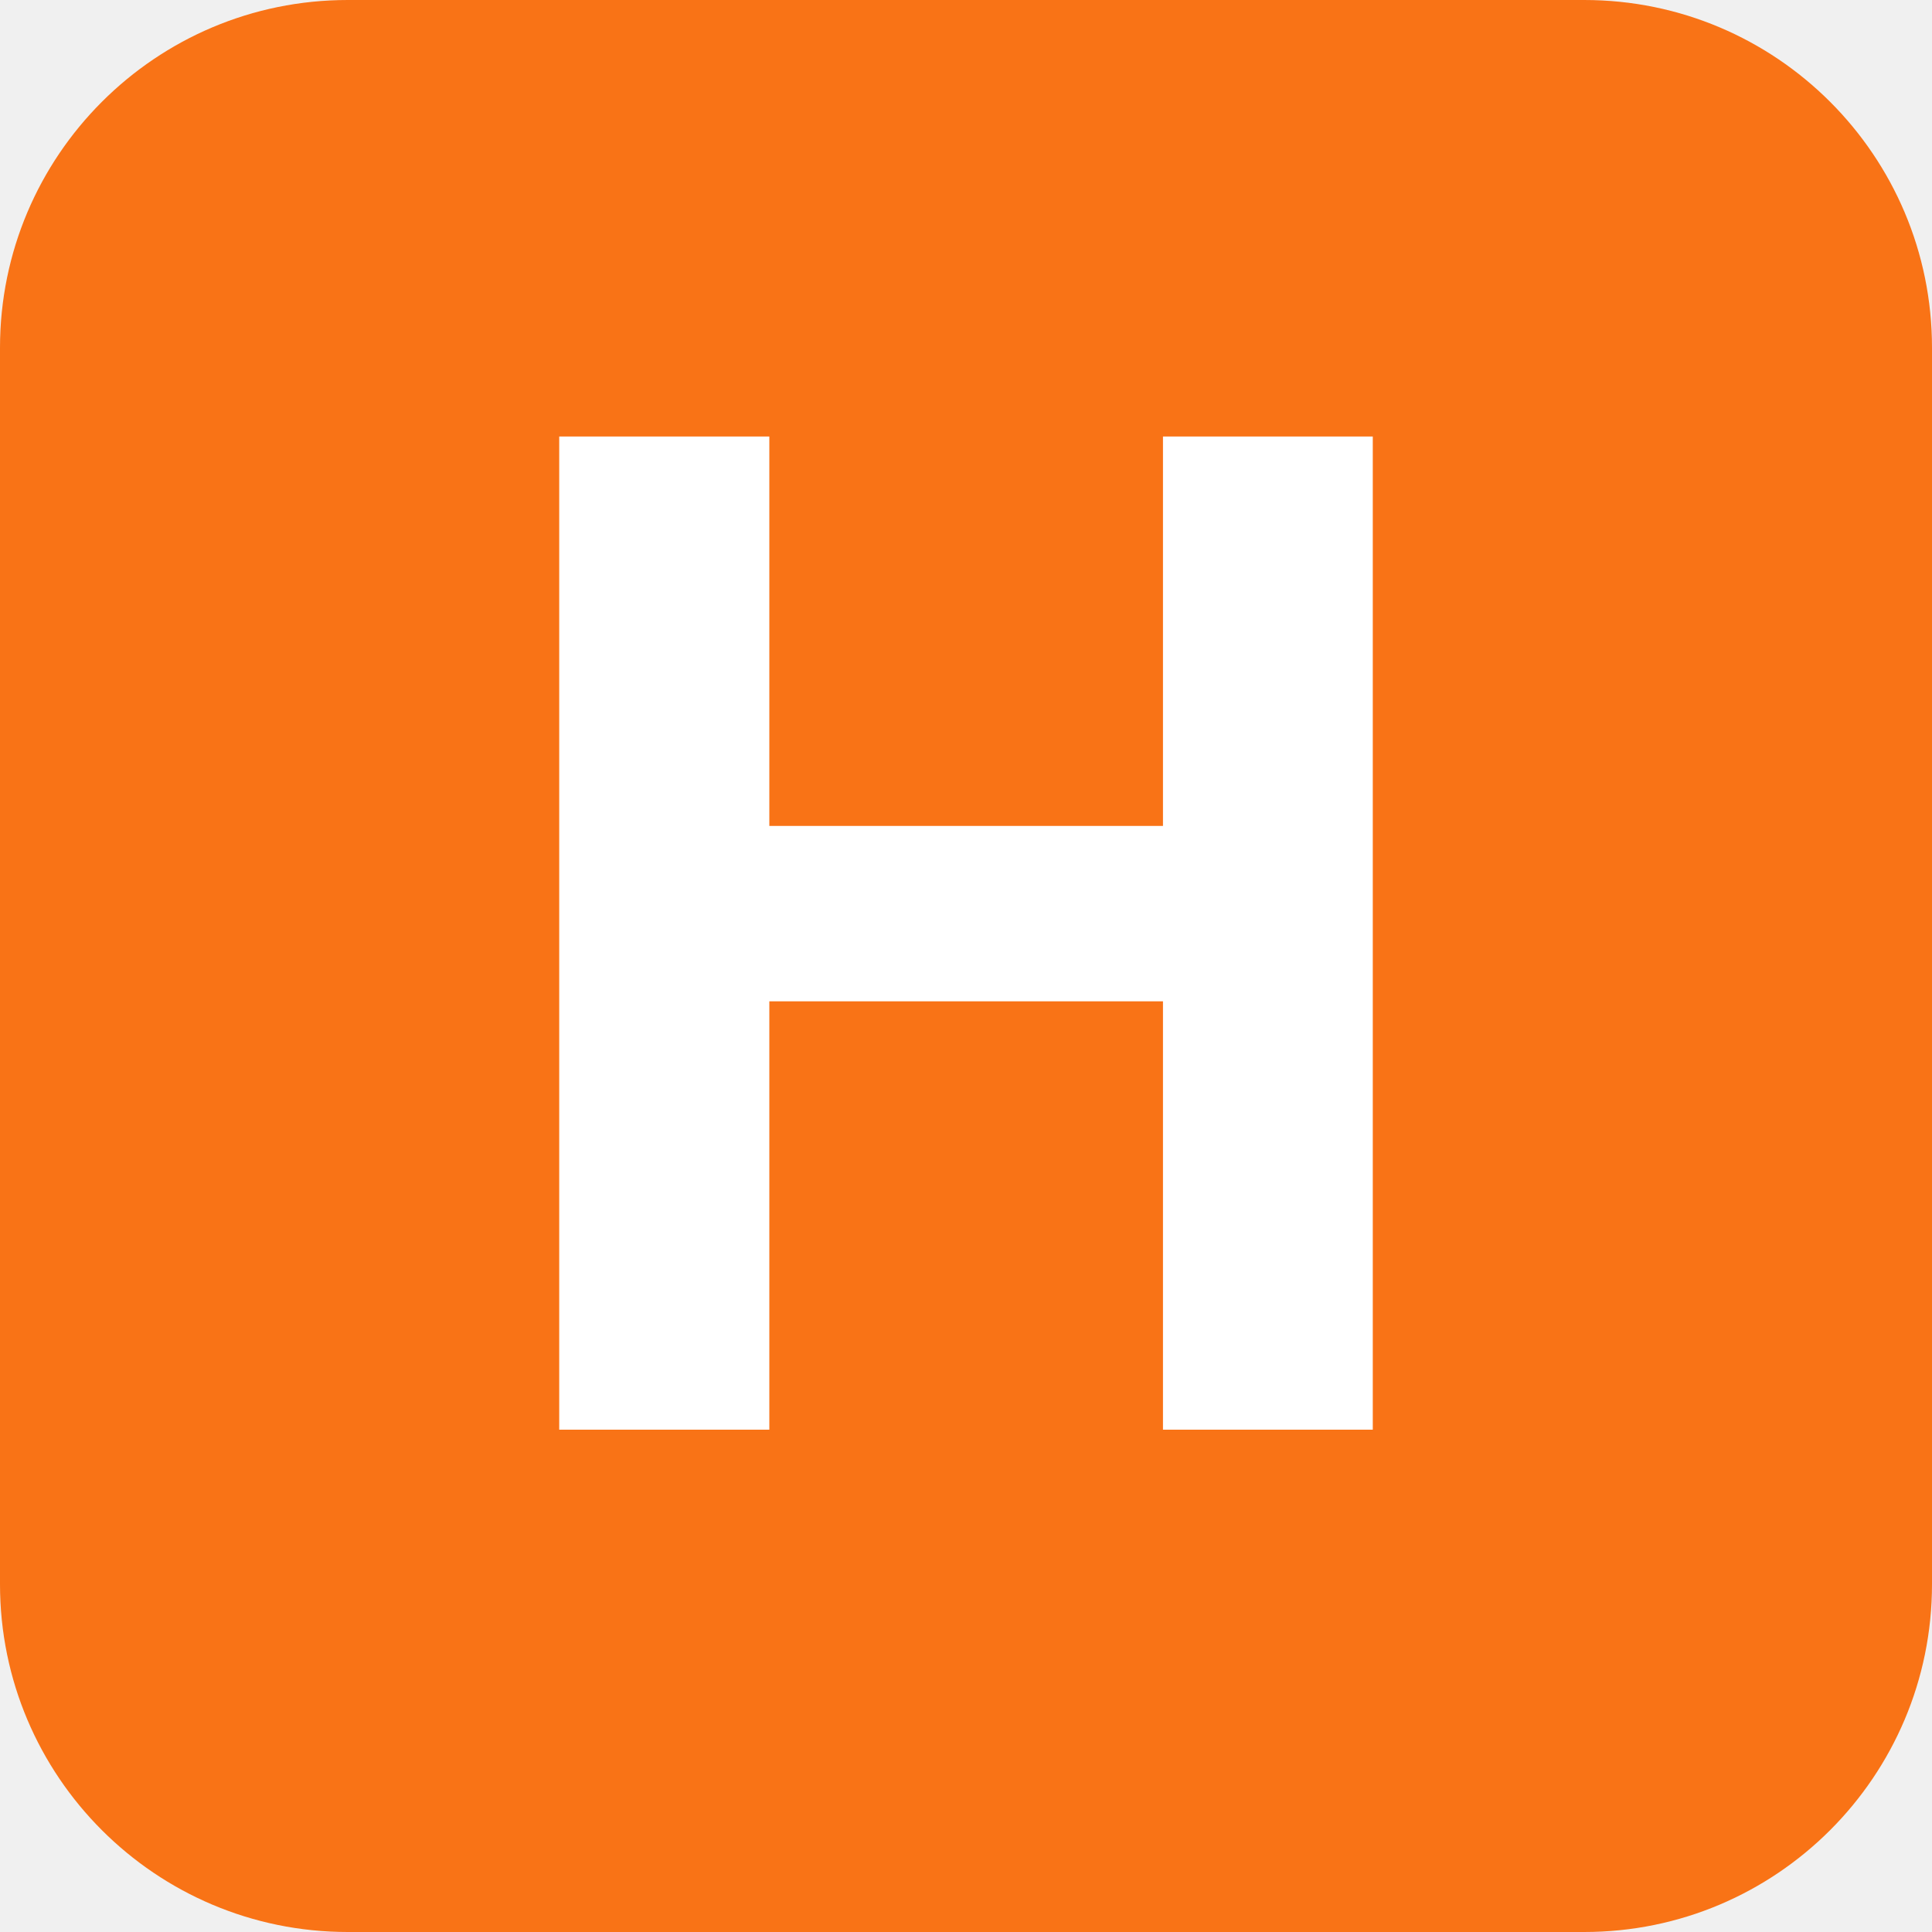
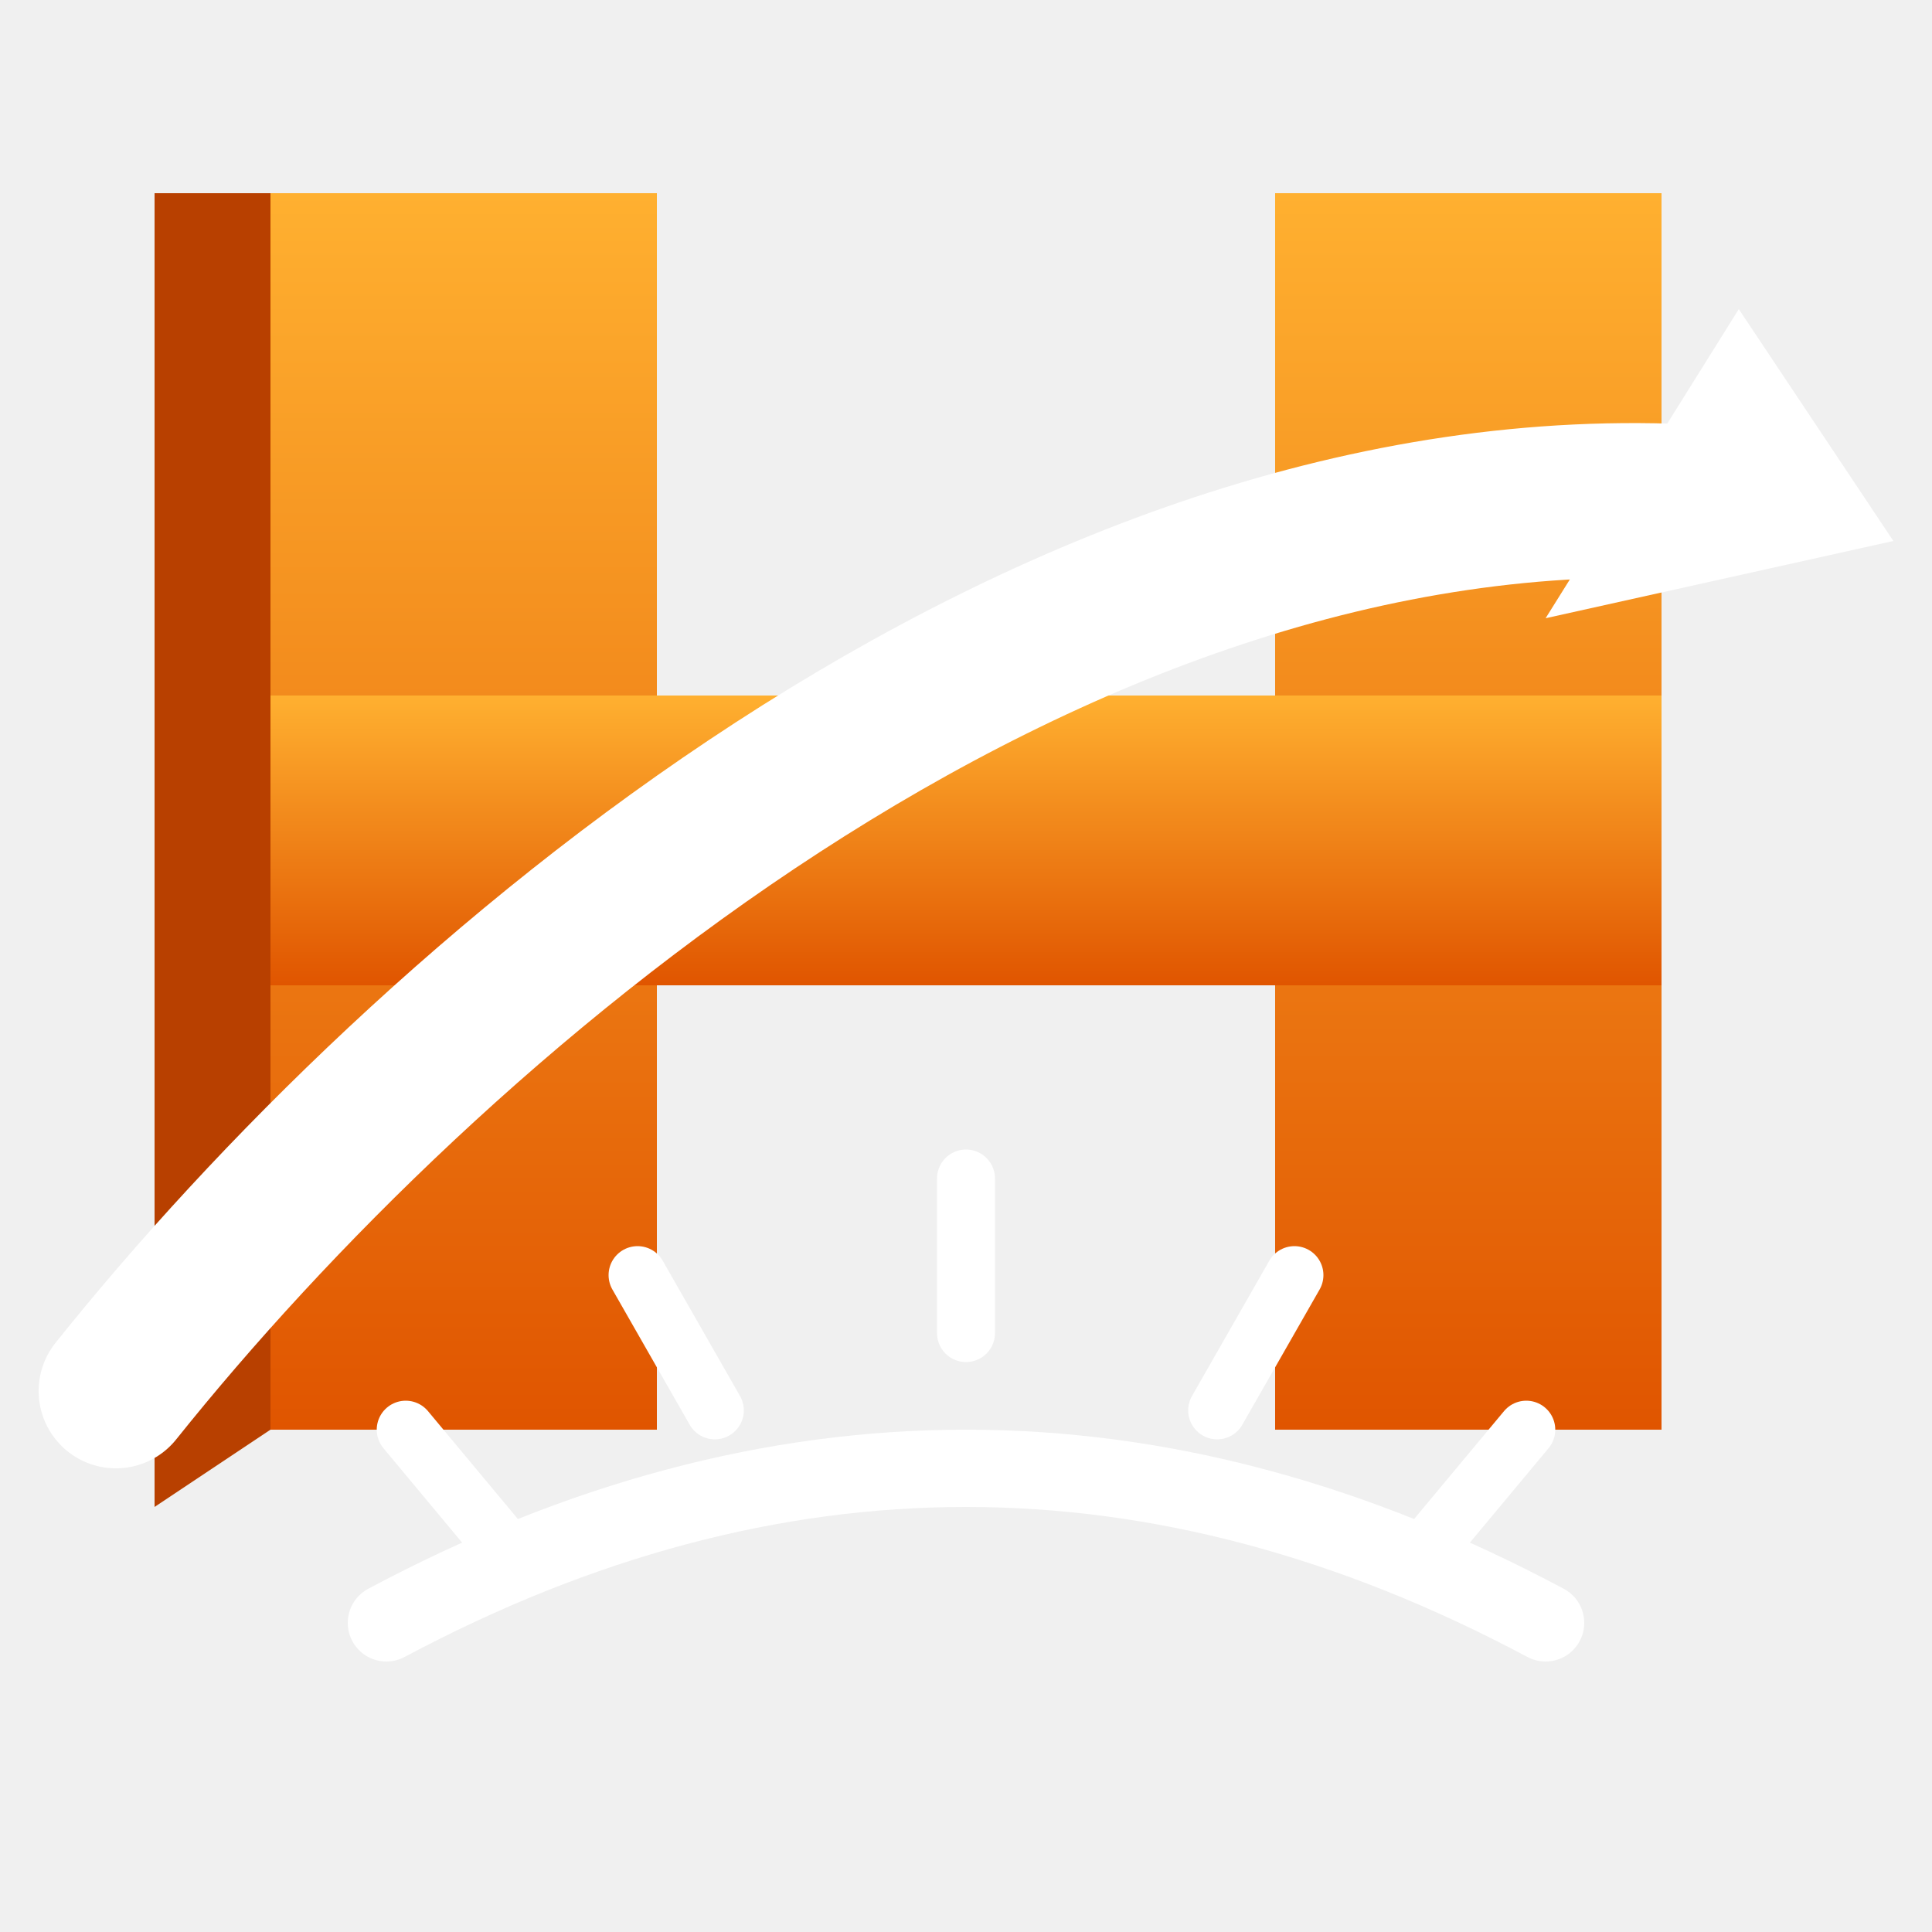
<svg xmlns="http://www.w3.org/2000/svg" viewBox="0 0 100 100">
-   <rect width="100" height="100" rx="18" fill="#F97316" />
-   <text x="50" y="74" font-family="Arial Black, sans-serif" font-weight="900" font-size="72" text-anchor="middle" fill="white">H</text>
+   <defs>
+     <linearGradient id="og" x1="0" y1="0" x2="0" y2="1">
+       <stop offset="0%" stop-color="#FFB030" />
+       <stop offset="100%" stop-color="#E05500" />
+     </linearGradient>
+   </defs>
+   <polygon points="8,10 14,10 14,74 8,78" fill="#B84000" />
+   <rect x="14" y="10" width="20" height="64" fill="url(#og)" />
+   <rect x="66" y="10" width="20" height="64" fill="url(#og)" />
+   <rect x="14" y="36" width="72" height="15" fill="url(#og)" />
+   <path d="M 6,72 C 22,52 54,24 88,26" stroke="white" stroke-width="8" fill="none" stroke-linecap="round" />
+   <polygon points="90,16 98,28 80,32" fill="white" />
+   <path d="M 20,84 Q 50,68 80,84" stroke="white" stroke-width="4" fill="none" stroke-linecap="round" />
+   <g stroke="white" stroke-width="3" stroke-linecap="round">
+     <line x1="50" y1="69" x2="50" y2="61" />
+     <line x1="37" y1="73" x2="33" y2="66" />
+     <line x1="63" y1="73" x2="67" y2="66" />
+     <line x1="26" y1="80" x2="21" y2="74" />
+     <line x1="74" y1="80" x2="79" y2="74" />
+   </g>
</svg>
